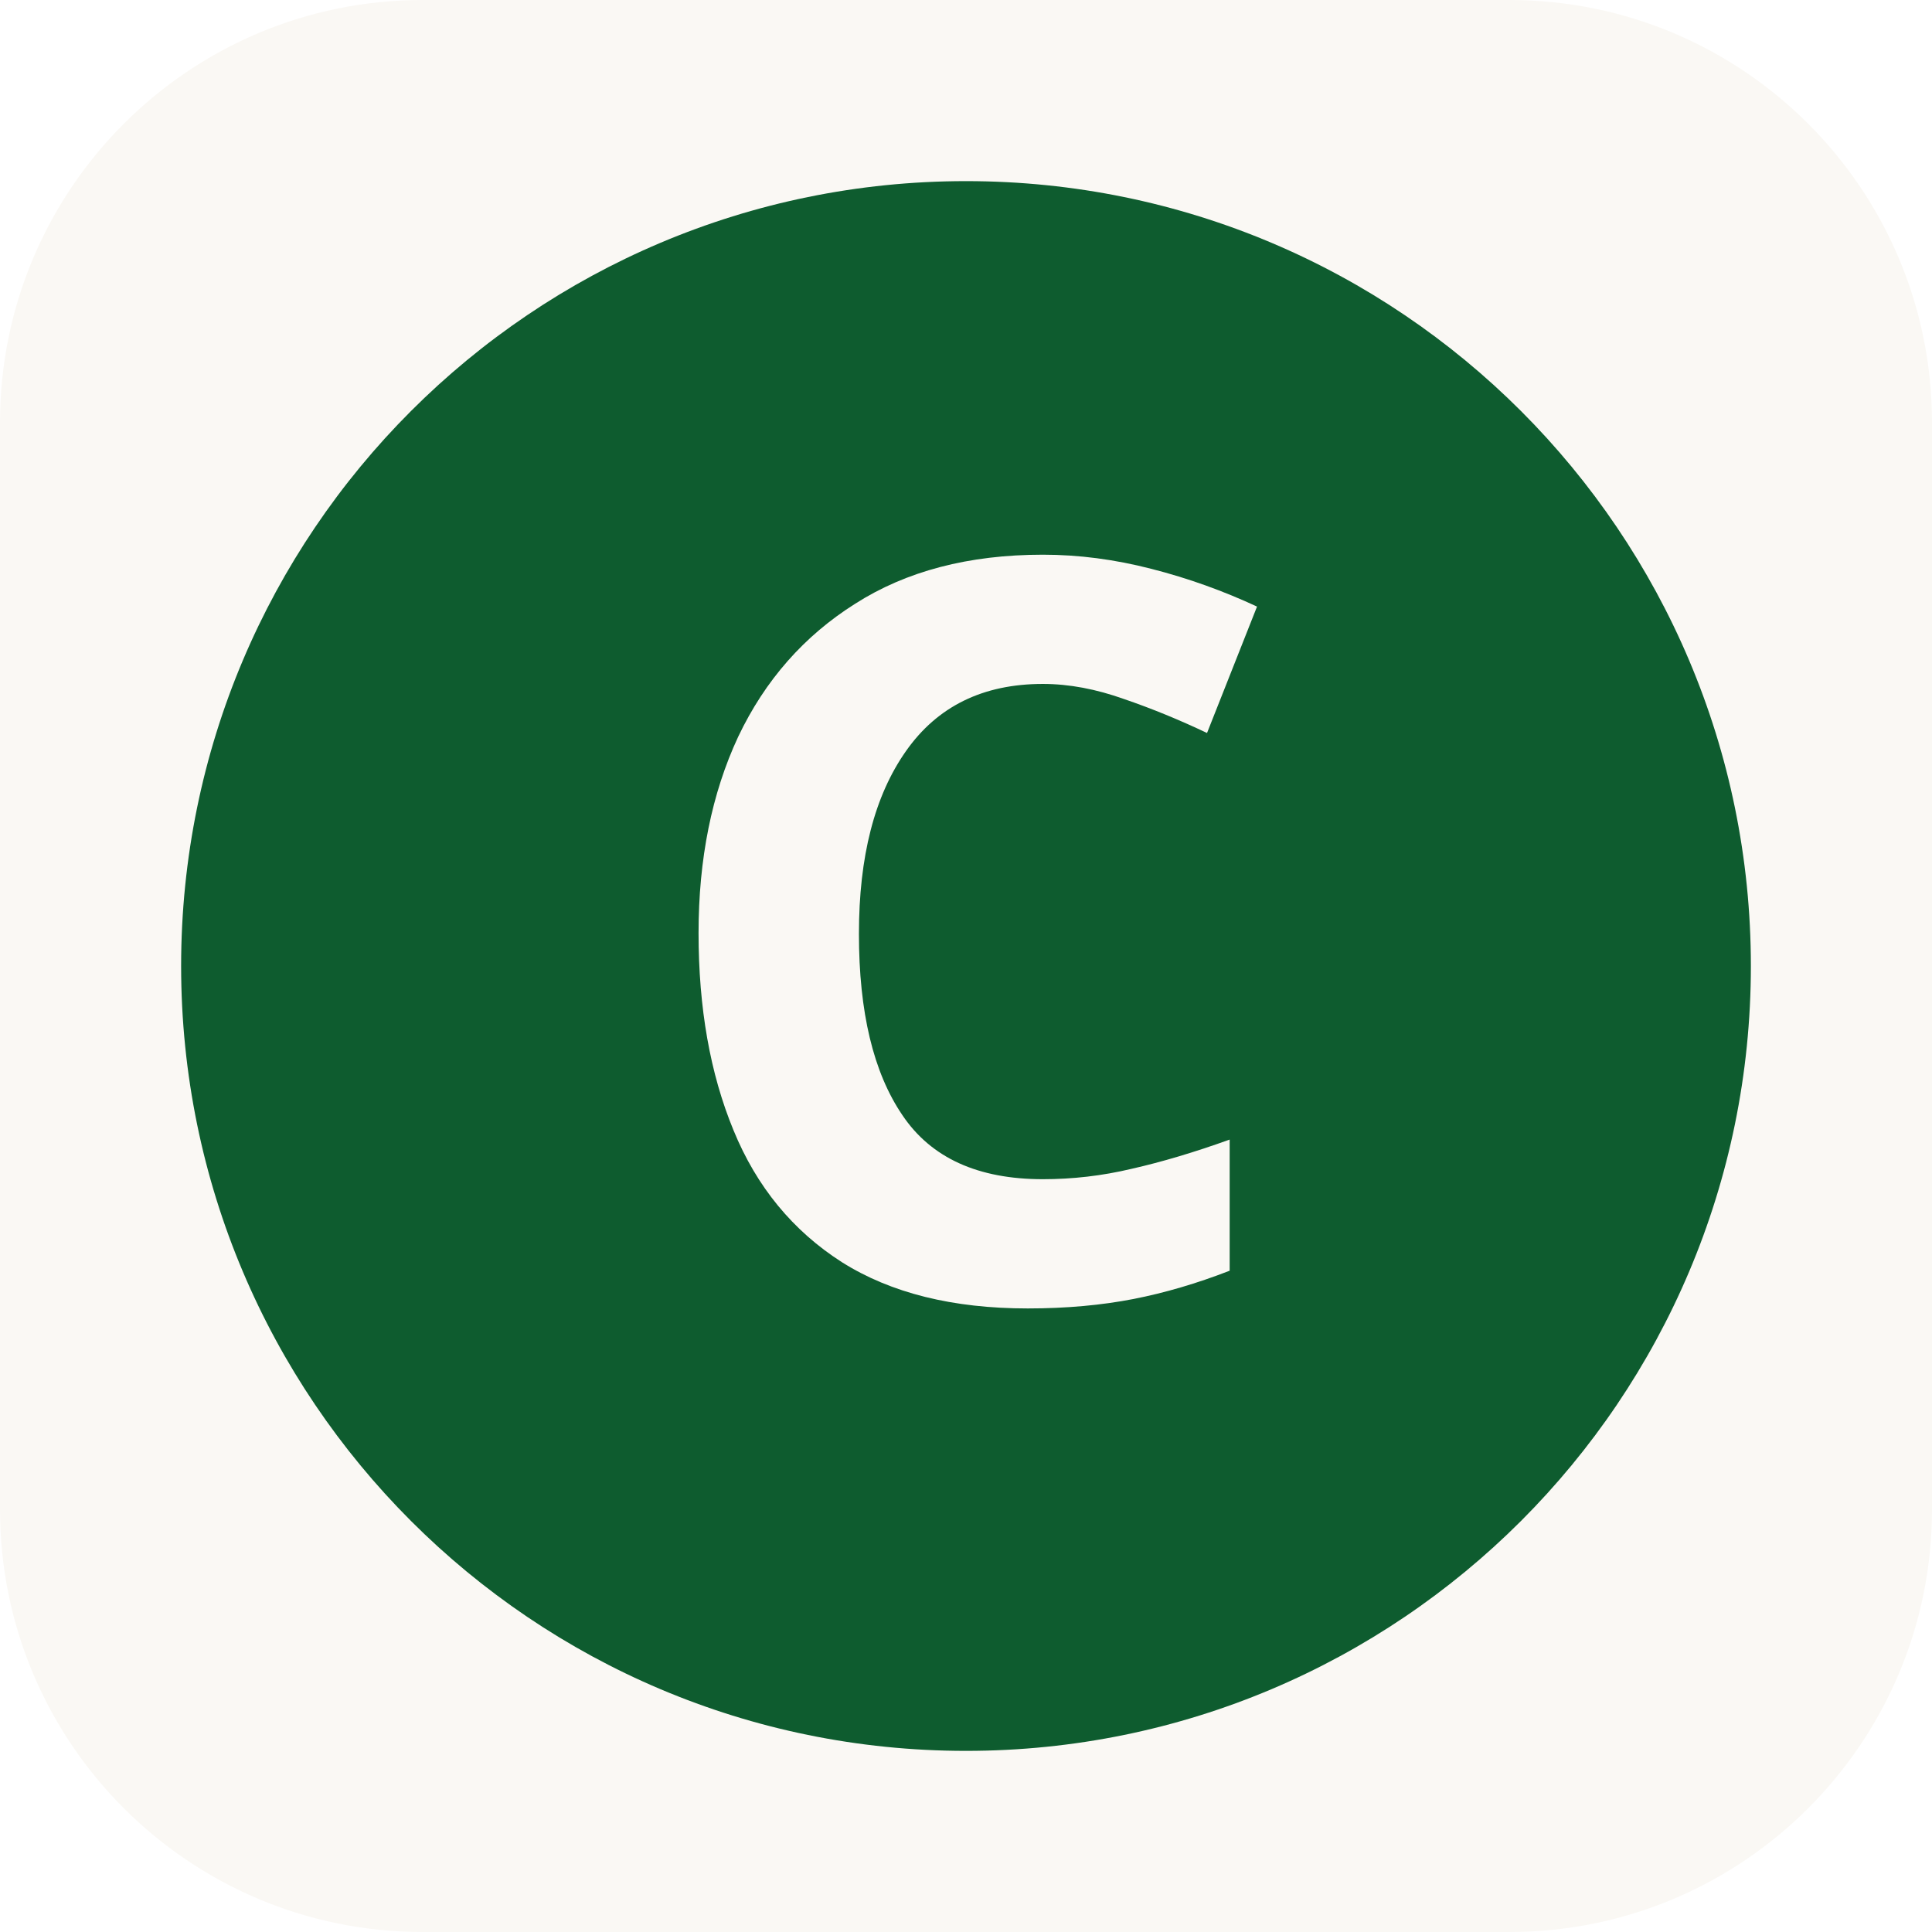
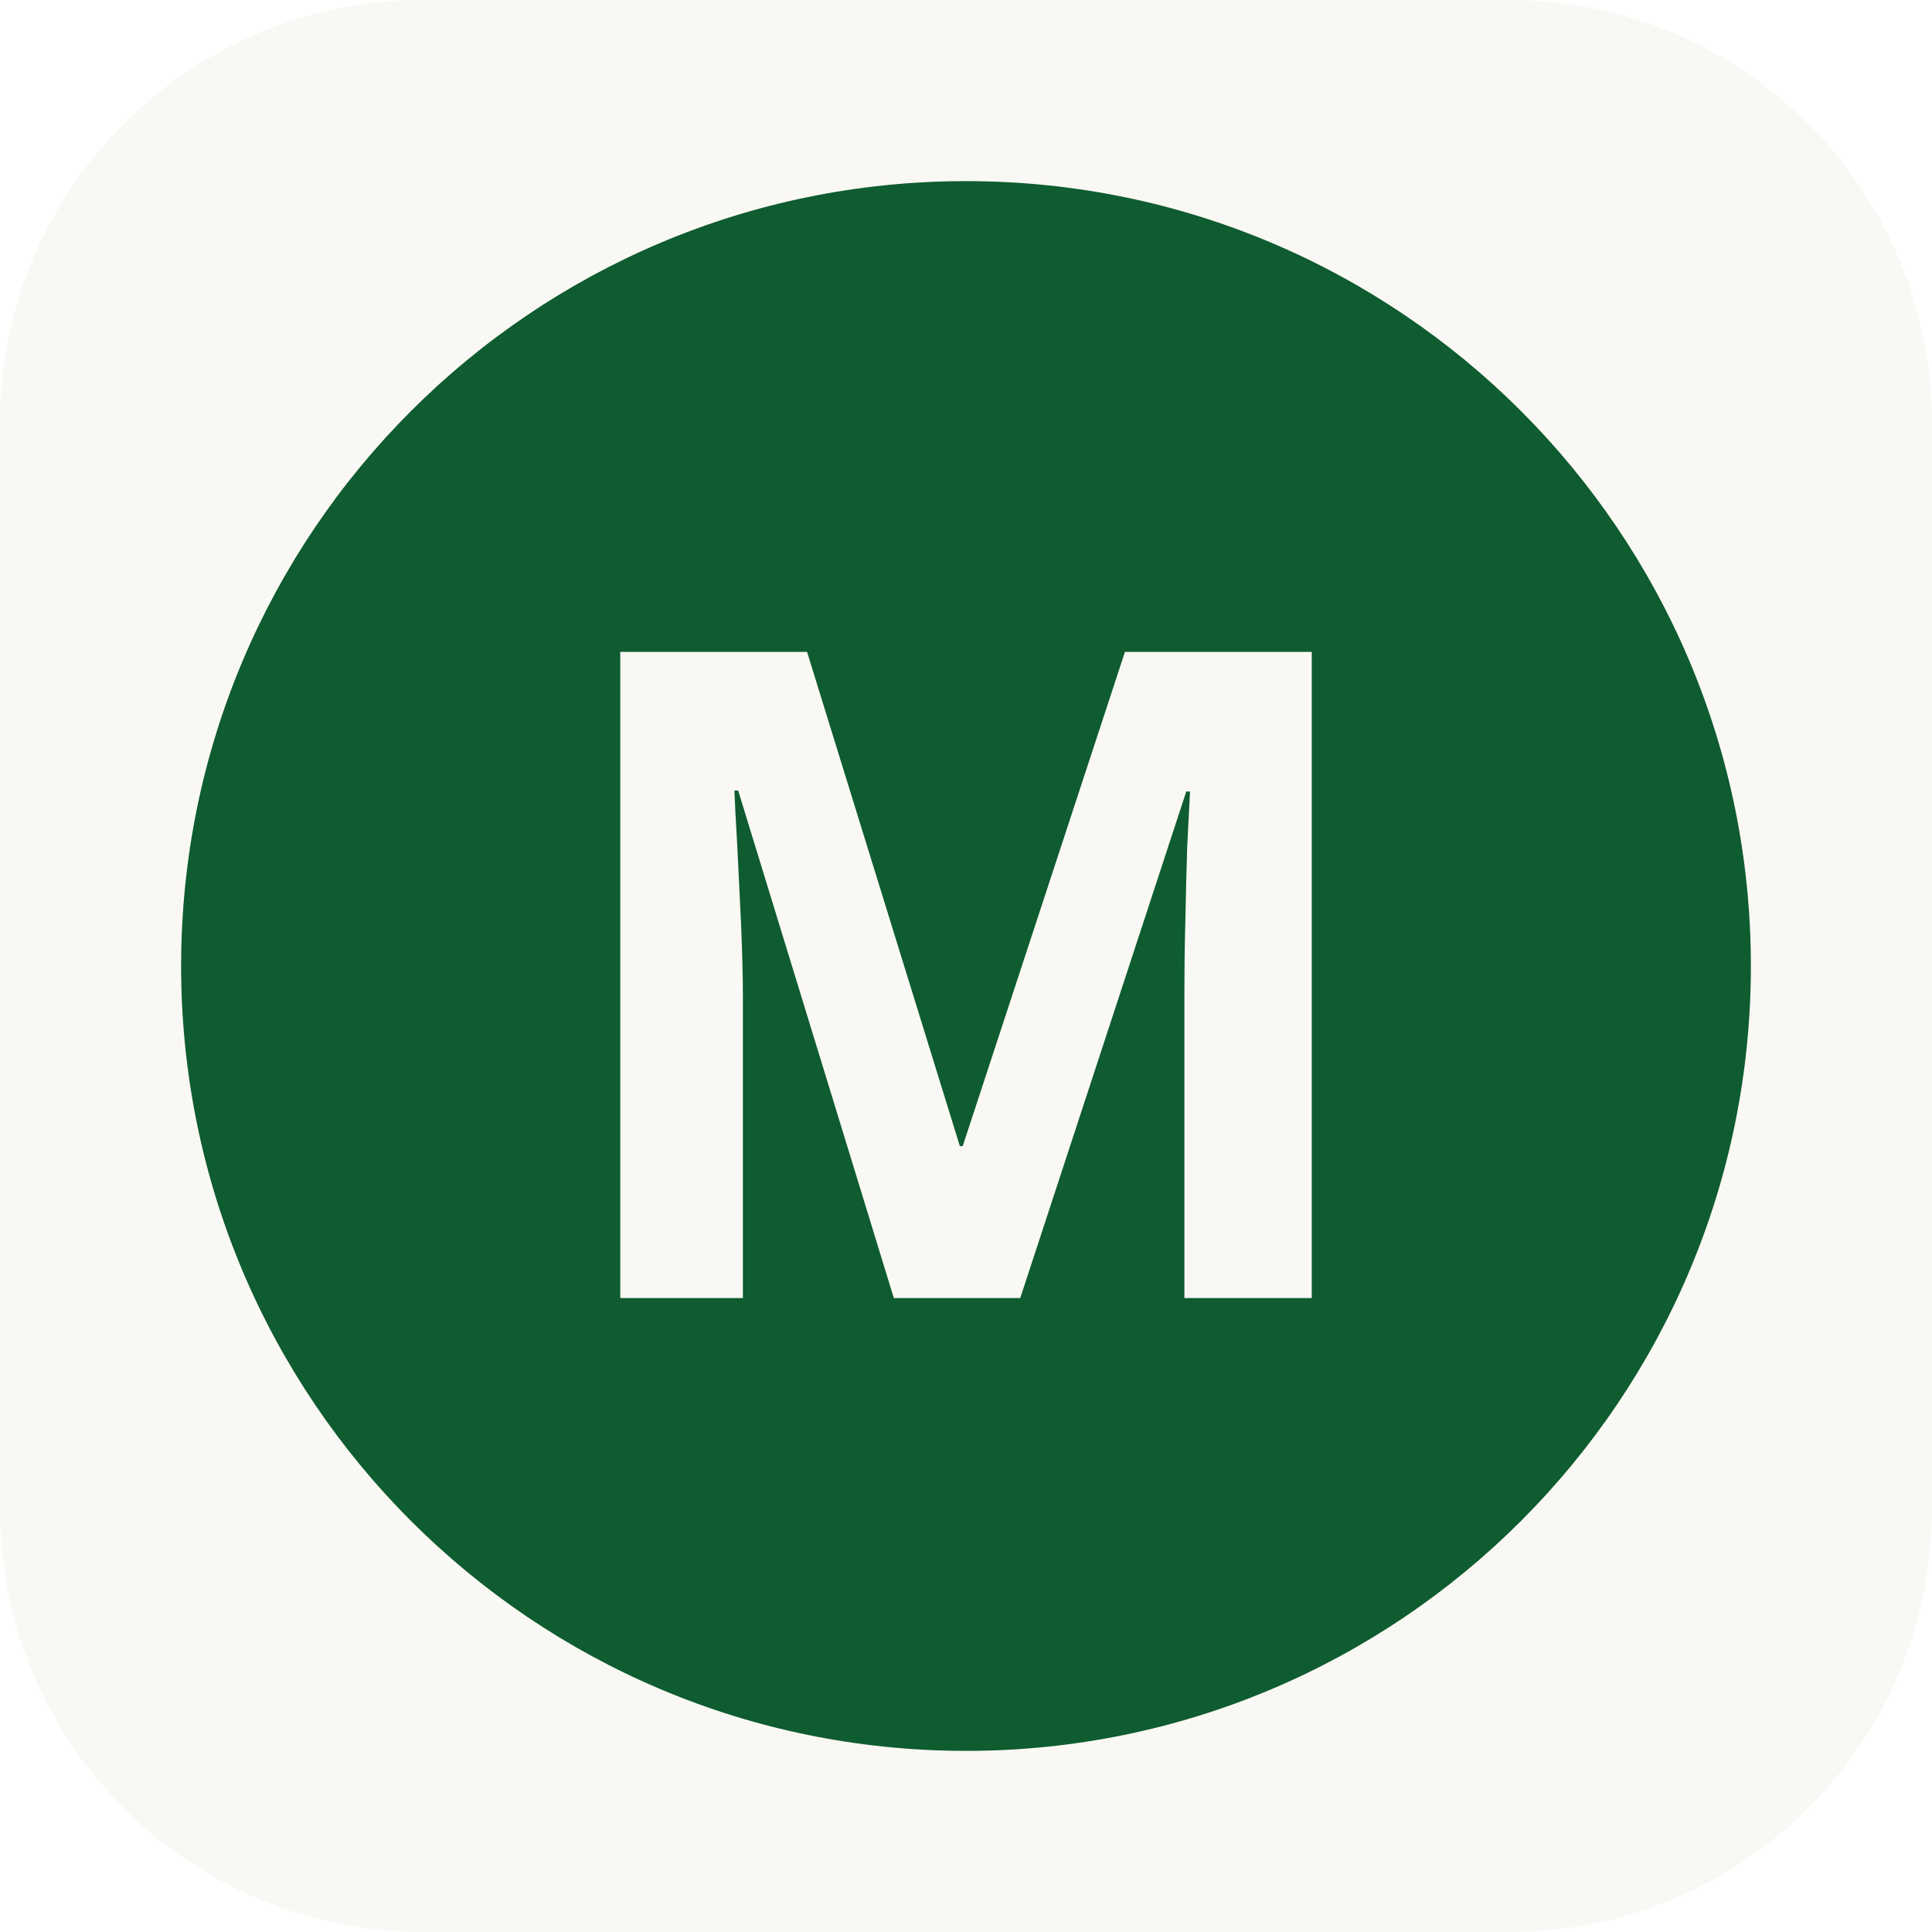
<svg xmlns="http://www.w3.org/2000/svg" width="32" height="32">
  <rect width="32" height="32" rx="7" fill="#FAF8F4" />
  <circle cx="16" cy="16" r="13" fill="#0E5C2F" />
-   <text x="16" y="21.5" font-family="system-ui, sans-serif" font-size="17" font-weight="700" fill="#FAF8F4" text-anchor="middle">C</text>
+   <text x="16" y="21.5" font-family="system-ui, sans-serif" font-size="15" font-weight="700" fill="#FAF8F4" text-anchor="middle">M</text>
</svg>
